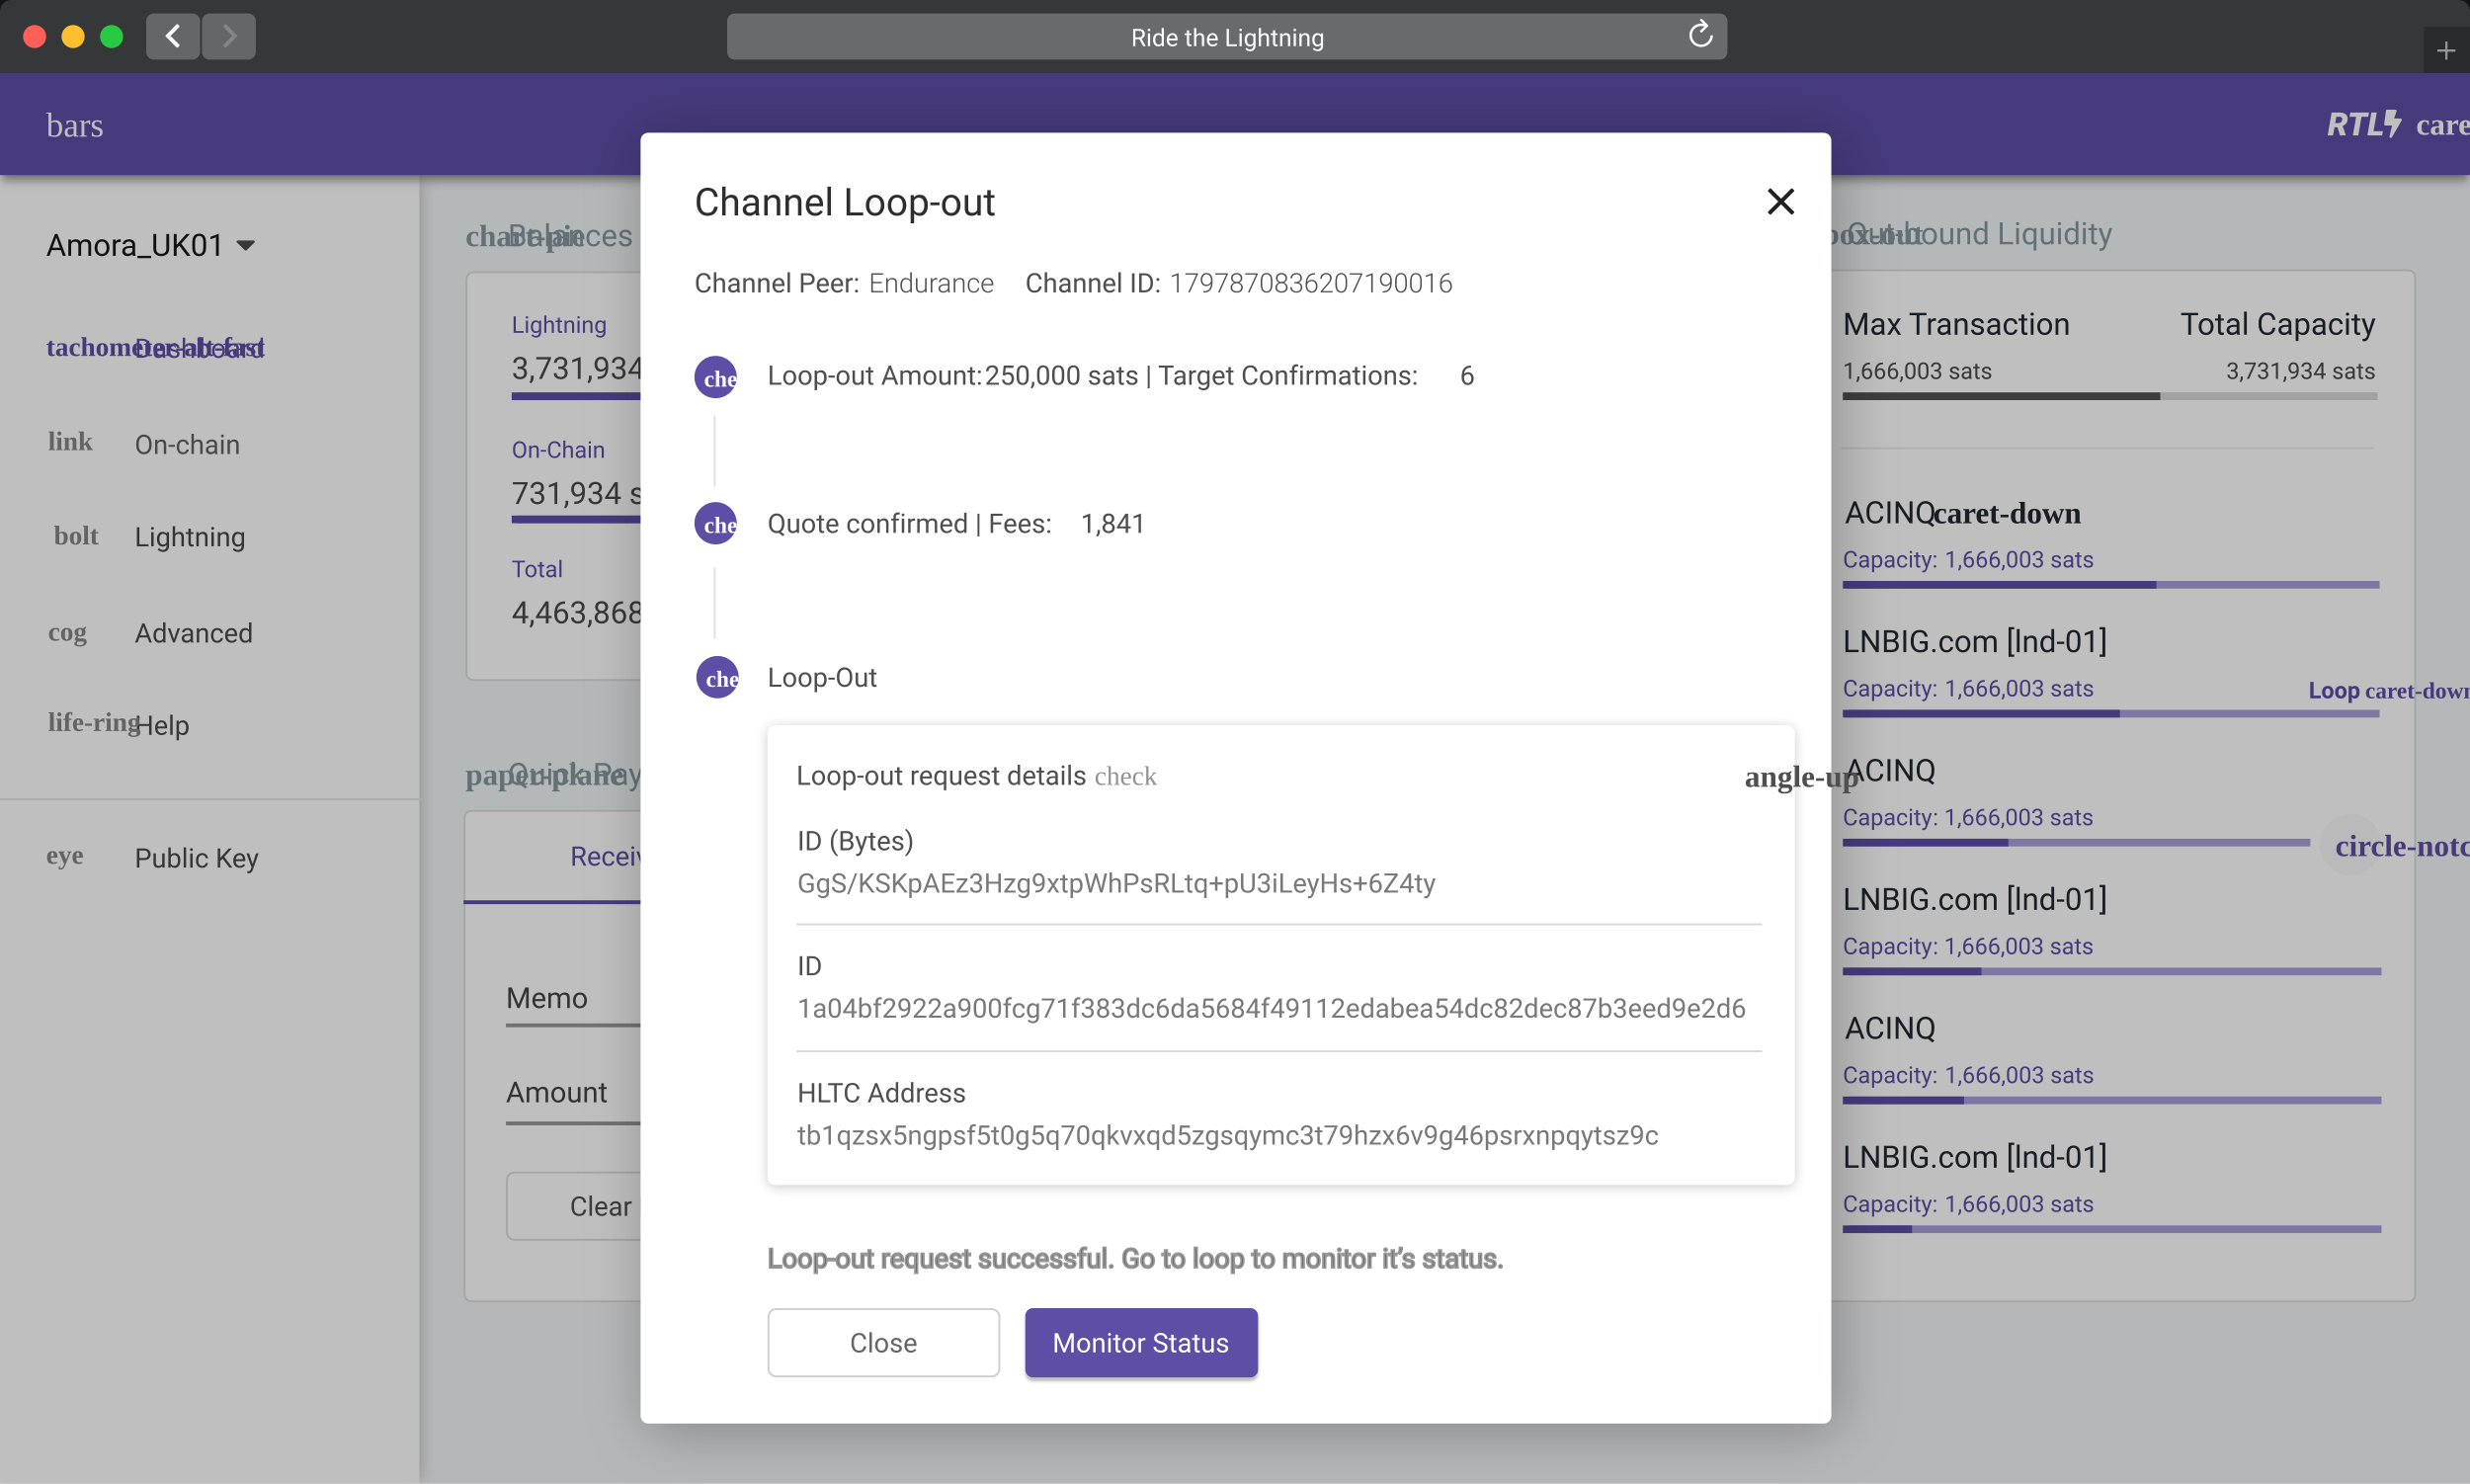
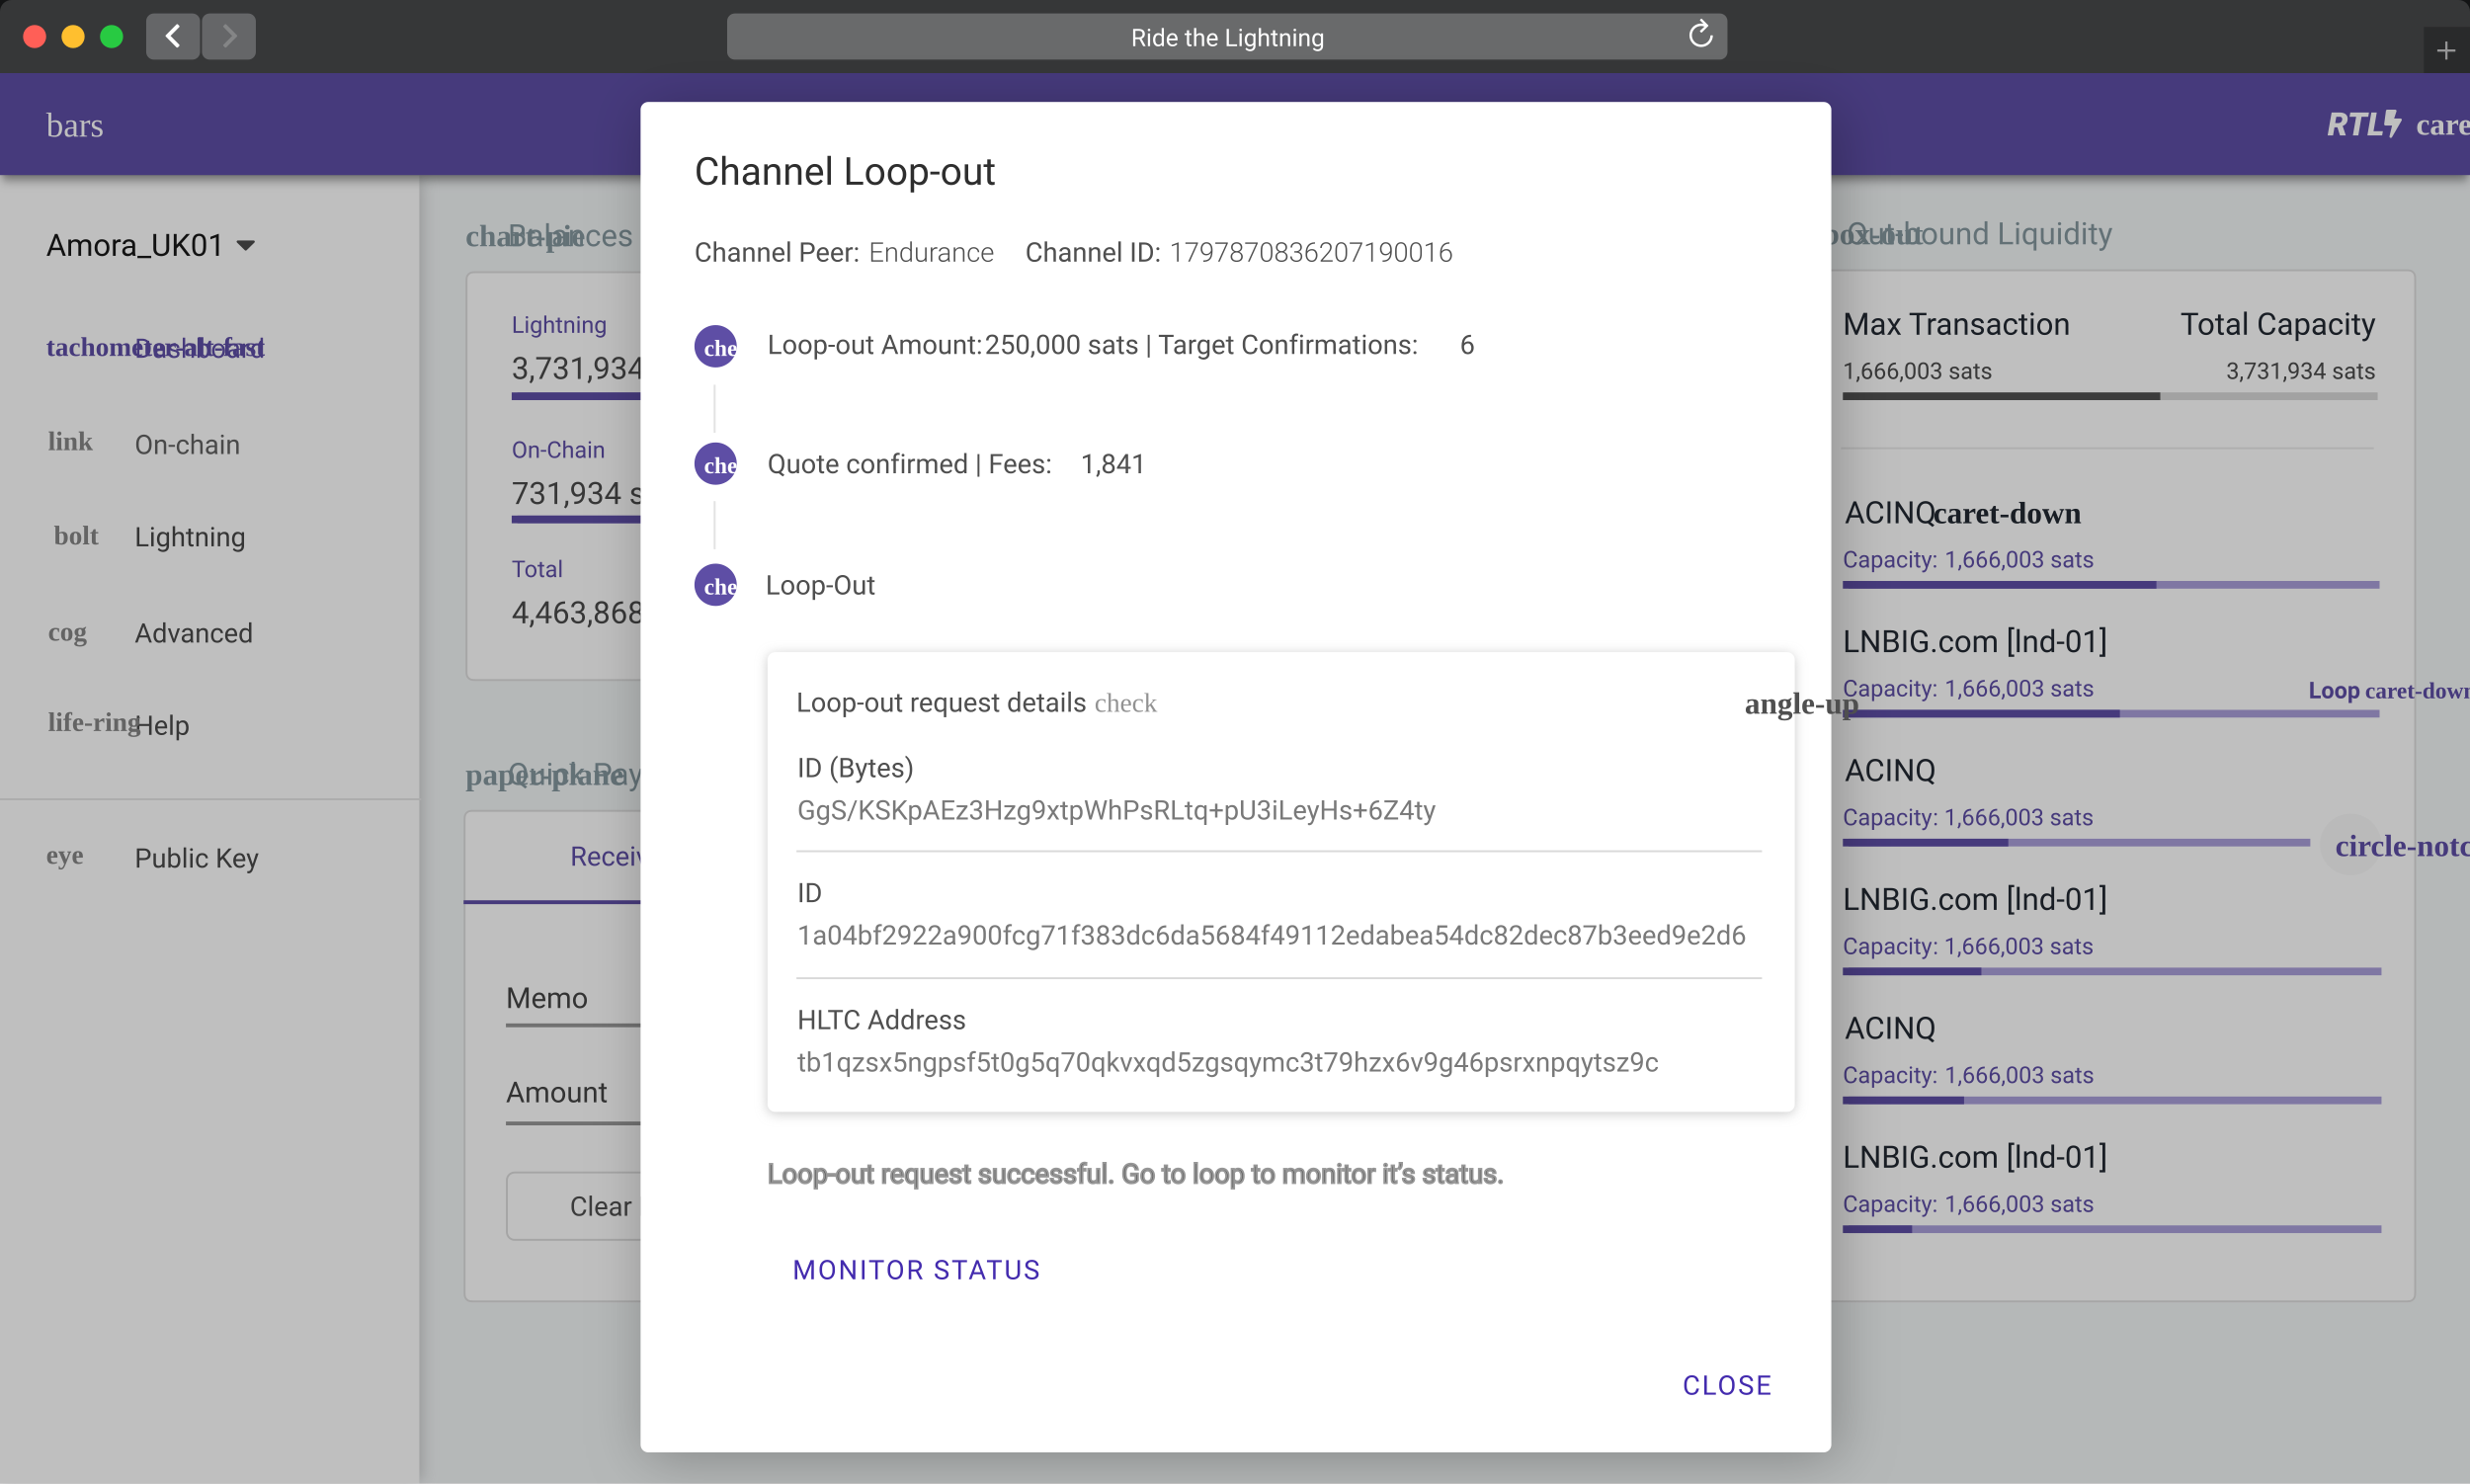
<svg xmlns="http://www.w3.org/2000/svg" xmlns:xlink="http://www.w3.org/1999/xlink" width="1284px" height="771px" viewBox="0 0 1284 771" version="1.1">
  <defs>
    <rect id="path-1" x="0" y="53" width="218" height="680" />
    <filter x="-6.7%" y="-1.8%" width="113.3%" height="104.3%" filterUnits="objectBoundingBox" id="filter-2">
      <feOffset dx="0" dy="2" in="SourceAlpha" result="shadowOffsetOuter1" />
      <feGaussianBlur stdDeviation="4.5" in="shadowOffsetOuter1" result="shadowBlurOuter1" />
      <feColorMatrix values="0 0 0 0 0.509   0 0 0 0 0.508   0 0 0 0 0.508  0 0 0 0.5 0" type="matrix" in="shadowBlurOuter1" />
    </filter>
    <rect id="path-3" x="0" y="0" width="1284" height="53" />
    <filter x="-0.8%" y="-15.1%" width="101.6%" height="137.7%" filterUnits="objectBoundingBox" id="filter-4">
      <feOffset dx="0" dy="2" in="SourceAlpha" result="shadowOffsetOuter1" />
      <feGaussianBlur stdDeviation="3" in="shadowOffsetOuter1" result="shadowBlurOuter1" />
      <feColorMatrix values="0 0 0 0 0   0 0 0 0 0   0 0 0 0 0  0 0 0 0.5 0" type="matrix" in="shadowBlurOuter1" />
    </filter>
    <rect id="path-5" x="167" y="188" width="132" height="36" rx="4" />
    <filter x="-3.0%" y="-5.6%" width="106.1%" height="122.2%" filterUnits="objectBoundingBox" id="filter-6">
      <feOffset dx="0" dy="2" in="SourceAlpha" result="shadowOffsetOuter1" />
      <feGaussianBlur stdDeviation="1" in="shadowOffsetOuter1" result="shadowBlurOuter1" />
      <feColorMatrix values="0 0 0 0 0   0 0 0 0 0   0 0 0 0 0  0 0 0 0.257 0" type="matrix" in="shadowBlurOuter1" />
    </filter>
-     <rect id="path-7" x="0" y="0" width="619" height="671" rx="4" />
-     <filter x="-7.1%" y="-6.4%" width="115.2%" height="114.0%" filterUnits="objectBoundingBox" id="filter-8">
+     <rect id="path-7" x="0" y="0" width="619" height="702" rx="4" />
+     <filter x="-7.1%" y="-6.1%" width="115.2%" height="113.4%" filterUnits="objectBoundingBox" id="filter-8">
      <feOffset dx="3" dy="4" in="SourceAlpha" result="shadowOffsetOuter1" />
      <feGaussianBlur stdDeviation="15" in="shadowOffsetOuter1" result="shadowBlurOuter1" />
      <feColorMatrix values="0 0 0 0 0   0 0 0 0 0   0 0 0 0 0  0 0 0 0.264 0" type="matrix" in="shadowBlurOuter1" />
    </filter>
-     <rect id="path-9" x="66" y="308" width="534" height="239" rx="4" />
+     <rect id="path-9" x="0" y="0" width="534" height="239" rx="4" />
    <filter x="-1.8%" y="-3.6%" width="103.6%" height="107.9%" filterUnits="objectBoundingBox" id="filter-10">
      <feOffset dx="0" dy="1" in="SourceAlpha" result="shadowOffsetOuter1" />
      <feGaussianBlur stdDeviation="3" in="shadowOffsetOuter1" result="shadowBlurOuter1" />
      <feColorMatrix values="0 0 0 0 0.591   0 0 0 0 0.591   0 0 0 0 0.591  0 0 0 0.5 0" type="matrix" in="shadowBlurOuter1" />
-     </filter>
-     <rect id="path-11" x="0" y="0" width="121" height="36" rx="4" />
-     <filter x="-3.3%" y="-5.6%" width="106.6%" height="122.2%" filterUnits="objectBoundingBox" id="filter-12">
-       <feOffset dx="0" dy="2" in="SourceAlpha" result="shadowOffsetOuter1" />
-       <feGaussianBlur stdDeviation="1" in="shadowOffsetOuter1" result="shadowBlurOuter1" />
-       <feColorMatrix values="0 0 0 0 0   0 0 0 0 0   0 0 0 0 0  0 0 0 0.257 0" type="matrix" in="shadowBlurOuter1" />
    </filter>
  </defs>
  <g id="0.4.1_LoopOutSuccess_Expanded" stroke="none" stroke-width="1" fill="none" fill-rule="evenodd">
    <rect fill="#131415" x="0" y="0" width="1284" height="771" />
    <rect id="Background" fill="#F2F5F6" x="0" y="38" width="1284" height="733" />
    <g id="Group-12" transform="translate(0, 38)">
      <g id="Rectangle">
        <use fill="black" fill-opacity="1" filter="url(#filter-2)" xlink:href="#path-1" />
        <use fill="#FFFFFF" fill-rule="evenodd" xlink:href="#path-1" />
      </g>
      <g id="Group-28">
        <g id="Rectangle-13">
          <use fill="black" fill-opacity="1" filter="url(#filter-4)" xlink:href="#path-3" />
          <use fill="#5E4EA5" fill-rule="evenodd" xlink:href="#path-3" />
        </g>
        <text id="Dashboard" font-family="FontAwesome5Pro-Regular, Font Awesome 5 Pro" font-size="18" font-weight="normal" fill="#FFFFFF">
          <tspan x="24" y="33">bars</tspan>
        </text>
        <g id="RTL-Logo" transform="translate(1210, 18)" fill="#FFFFFF">
          <path d="M5.102,10.196 L3.544,10.196 L2.805,14.412 L0,14.412 L2.067,2.469 L6.284,2.477 C7.634,2.477 8.675,2.793 9.405,3.424 C10.135,4.056 10.462,4.919 10.385,6.012 C10.325,6.877 10.076,7.592 9.639,8.158 C9.201,8.724 8.589,9.171 7.801,9.499 L9.409,14.273 L9.409,14.412 L6.415,14.412 L5.102,10.196 Z M3.921,7.973 L5.562,7.989 C6.01,7.989 6.4,7.88 6.731,7.661 C7.062,7.443 7.298,7.143 7.44,6.763 C7.582,6.383 7.623,6.015 7.563,5.66 C7.454,5.053 7.066,4.733 6.398,4.7 L4.495,4.692 L3.921,7.973 Z M21.098,4.692 L17.62,4.692 L15.939,14.412 L13.125,14.412 L14.815,4.692 L11.394,4.692 L11.788,2.469 L21.484,2.469 L21.098,4.692 Z M23.846,12.198 L28.711,12.198 L28.325,14.412 L20.655,14.412 L22.723,2.469 L25.536,2.469 L23.846,12.198 Z" id="RTL-Copy" fill-rule="nonzero" />
          <path d="M37.882,5.594 C38.413,5.594 38.743,6.171 38.476,6.627 L33.423,15.355 C33.297,15.574 33.067,15.7 32.826,15.7 C32.387,15.7 32.054,15.289 32.157,14.853 L33.481,9.269 L30.073,9.269 C29.656,9.269 29.335,8.901 29.389,8.488 L30.308,1.597 C30.354,1.256 30.647,1 30.991,1 L35.126,1 C35.577,1 35.907,1.431 35.792,1.867 L34.569,5.594 L37.882,5.594 Z" id="b-copy" fill-rule="nonzero" />
          <text id="caret-down-copy" font-family="FontAwesome5Pro-Solid, Font Awesome 5 Pro" font-size="16" font-weight="700">
            <tspan x="46" y="14">caret-down</tspan>
          </text>
        </g>
      </g>
      <rect id="Rectangle" fill="#D8D8D8" opacity="0" x="0" y="169" width="218" height="48" />
      <text id="On-chain" font-family="Roboto-Medium, Roboto" font-size="14" font-weight="400" fill="#626262">
        <tspan x="70" y="198">On-chain</tspan>
      </text>
      <rect id="Rectangle" fill="#D8D8D8" opacity="0" x="0" y="267" width="218" height="48" />
      <text id="On-chain" font-family="Roboto-Regular, Roboto" font-size="14" font-weight="normal" fill="#4A4A4A">
        <tspan x="70" y="296">Advanced</tspan>
      </text>
      <rect id="Rectangle" fill="#D8D8D8" opacity="0" x="0" y="315" width="218" height="48" />
      <text id="On-chain" font-family="Roboto-Regular, Roboto" font-size="14" font-weight="normal" fill="#4A4A4A">
        <tspan x="70" y="344">Help</tspan>
      </text>
      <g id="Group-30" transform="translate(0, 384)">
        <g id="Group-3">
          <rect id="Rectangle" fill="#D8D8D8" opacity="0" x="0" y="0" width="218" height="48" />
          <text id="On-chain" font-family="Roboto-Regular, Roboto" font-size="14" font-weight="normal" fill="#4A4A4A">
            <tspan x="70" y="29">Public Key</tspan>
          </text>
        </g>
        <text id="eye" font-family="FontAwesome5Pro-Solid, Font Awesome 5 Pro" font-size="14" font-weight="700" fill="#858585">
          <tspan x="24" y="27">eye</tspan>
        </text>
      </g>
      <text id="On-chain-Copy" font-family="Roboto-Regular, Roboto" font-size="14" font-weight="normal" fill="#474747">
        <tspan x="70" y="246">Lightning</tspan>
      </text>
      <text id="Dashboard" font-family="Roboto-Medium, Roboto" font-size="14" font-weight="400" fill="#5E4EA5">
        <tspan x="70" y="148">Dashboard</tspan>
      </text>
      <g id="Group-18" transform="translate(24, 80)">
        <text id="Dashboard" font-family="Roboto-Regular, Roboto" font-size="16" font-weight="normal" fill="#181818">
          <tspan x="0" y="15">Amora_UK01</tspan>
        </text>
        <path d="M99.637,7 L107.823,7 C108.39,7 108.673,7.672 108.272,8.066 L104.18,12.087 C103.932,12.331 103.528,12.331 103.28,12.087 L99.188,8.066 C98.787,7.672 99.07,7 99.637,7 Z" id="c" fill="#4B4B4B" fill-rule="nonzero" />
      </g>
      <line x1="0.5" y1="377.5" x2="218.5" y2="377.5" id="Line-3" stroke="#E6E6E6" stroke-linecap="square" />
      <text id="tachometer-alt-fast" font-family="FontAwesome5Pro-Solid, Font Awesome 5 Pro" font-size="14" font-weight="700" fill="#5E4EA5">
        <tspan x="24" y="147">tachometer-alt-fast</tspan>
      </text>
      <text id="link" font-family="FontAwesome5Pro-Solid, Font Awesome 5 Pro" font-size="14" font-weight="700" fill="#858585">
        <tspan x="25" y="196">link</tspan>
      </text>
      <text id="cog" font-family="FontAwesome5Pro-Solid, Font Awesome 5 Pro" font-size="14" font-weight="700" fill="#858585">
        <tspan x="25" y="295">cog</tspan>
      </text>
      <text id="life-ring" font-family="FontAwesome5Pro-Solid, Font Awesome 5 Pro" font-size="14" font-weight="700" fill="#858585">
        <tspan x="25" y="342">life-ring</tspan>
      </text>
      <text id="bolt" font-family="FontAwesome5Pro-Solid, Font Awesome 5 Pro" font-size="14" font-weight="700" fill="#858585">
        <tspan x="28" y="245">bolt</tspan>
      </text>
      <path d="M904.872,103.5 L593.128,103.5 C591.486,103.5 590.884,103.653 590.282,103.975 C589.719,104.276 589.276,104.719 588.975,105.282 C588.653,105.884 588.5,106.486 588.5,108.128 L588.5,634.872 C588.5,636.514 588.653,637.116 588.975,637.718 C589.276,638.281 589.719,638.724 590.282,639.025 C590.884,639.347 591.486,639.5 593.128,639.5 L904.872,639.5 C906.514,639.5 907.116,639.347 907.718,639.025 C908.281,638.724 908.724,638.281 909.025,637.718 C909.347,637.116 909.5,636.514 909.5,634.872 L909.5,108.128 C909.5,106.486 909.347,105.884 909.025,105.282 C908.724,104.719 908.281,104.276 907.718,103.975 C907.116,103.653 906.514,103.5 904.872,103.5 Z" id="Rectangle-Copy-5" stroke="#DEDEDE" fill="#FFFFFF" />
      <g id="Group-6" transform="translate(588, 76)" fill="#84979E" font-size="16">
        <text id="In-bound-Liquidity" font-family="Roboto-Regular, Roboto" font-weight="normal">
          <tspan x="26" y="15">In-bound Liquidity</tspan>
        </text>
        <text id="inbox-in" font-family="FontAwesome5Pro-Solid, Font Awesome 5 Pro" font-weight="700">
          <tspan x="0" y="14">inbox-in</tspan>
        </text>
      </g>
      <g id="Group-2" transform="translate(612, 221.5)">
        <rect id="Rectangle-Copy-6" fill="#AA9FDA" x="3" y="45" width="276" height="4" />
        <rect id="Rectangle-Copy-8" fill="#5E4EA5" x="0" y="45" width="181" height="4" />
        <text id="ACINQ" font-family="Roboto-Regular, Roboto" font-size="16" font-weight="normal" fill="#222831">
          <tspan x="1" y="15">ACINQ</tspan>
        </text>
        <text id="Capacity:-1,666,003" font-family="Roboto-Medium, Roboto" font-size="12" font-weight="400" fill="#5E4EA5">
          <tspan x="0" y="38">Capacity: </tspan>
          <tspan x="52.922" y="38" font-family="Roboto-Regular, Roboto" font-weight="normal">1,666,003 sats</tspan>
        </text>
        <rect id="Rectangle-Copy-6" fill="#AA9FDA" x="3" y="112" width="277" height="4" />
        <rect id="Rectangle-Copy-8" fill="#5E4EA5" x="0" y="112" width="144" height="4" />
        <text id="LNBIG.com-[lnd-01]" font-family="Roboto-Regular, Roboto" font-size="16" font-weight="normal" fill="#222831">
          <tspan x="0" y="82">LNBIG.com [lnd-01]</tspan>
        </text>
        <text id="Capacity:-1,666,003" font-family="Roboto-Medium, Roboto" font-size="12" font-weight="400" fill="#5E4EA5">
          <tspan x="0" y="105">Capacity: </tspan>
          <tspan x="52.922" y="105" font-family="Roboto-Regular, Roboto" font-weight="normal">1,666,003 sats</tspan>
        </text>
        <rect id="Rectangle-Copy-6" fill="#AA9FDA" x="3" y="179" width="277" height="4" />
        <rect id="Rectangle-Copy-8" fill="#5E4EA5" x="0" y="179" width="86" height="4" />
        <text id="ACINQ" font-family="Roboto-Regular, Roboto" font-size="16" font-weight="normal" fill="#222831">
          <tspan x="1" y="149">ACINQ</tspan>
        </text>
        <text id="Capacity:-1,666,003" font-family="Roboto-Medium, Roboto" font-size="12" font-weight="400" fill="#5E4EA5">
          <tspan x="0" y="172">Capacity: </tspan>
          <tspan x="52.922" y="172" font-family="Roboto-Regular, Roboto" font-weight="normal">1,666,003 sats</tspan>
        </text>
        <rect id="Rectangle-Copy-6" fill="#AA9FDA" x="3" y="246" width="277" height="4" />
        <rect id="Rectangle-Copy-8" fill="#5E4EA5" x="0" y="246" width="72" height="4" />
        <text id="LNBIG.com-[lnd-01]" font-family="Roboto-Regular, Roboto" font-size="16" font-weight="normal" fill="#222831">
          <tspan x="0" y="216">LNBIG.com [lnd-01]</tspan>
        </text>
        <text id="Capacity:-1,666,003" font-family="Roboto-Medium, Roboto" font-size="12" font-weight="400" fill="#5E4EA5">
          <tspan x="0" y="239">Capacity:</tspan>
          <tspan x="49.934" y="239" font-family="Roboto-Regular, Roboto" font-weight="normal"> 1,666,003 sats</tspan>
        </text>
        <rect id="Rectangle-Copy-6" fill="#AA9FDA" x="3" y="313" width="277" height="4" />
        <rect id="Rectangle-Copy-8" fill="#5E4EA5" x="0" y="313" width="63" height="4" />
        <text id="ACINQ" font-family="Roboto-Regular, Roboto" font-size="16" font-weight="normal" fill="#222831">
          <tspan x="1" y="283">ACINQ</tspan>
        </text>
        <text id="Capacity:-1,666,003" font-family="Roboto-Medium, Roboto" font-size="12" font-weight="400" fill="#5E4EA5">
          <tspan x="0" y="306">Capacity: </tspan>
          <tspan x="52.922" y="306" font-family="Roboto-Regular, Roboto" font-weight="normal">1,666,003 sats</tspan>
        </text>
        <rect id="Rectangle-Copy-6" fill="#AA9FDA" x="3" y="380" width="277" height="4" />
        <rect id="Rectangle-Copy-8" fill="#5E4EA5" x="0" y="380" width="36" height="4" />
        <text id="LNBIG.com-[lnd-01]" font-family="Roboto-Regular, Roboto" font-size="16" font-weight="normal" fill="#222831">
          <tspan x="0" y="350">LNBIG.com [lnd-01]</tspan>
        </text>
        <text id="Capacity:-1,666,003" font-family="Roboto-Medium, Roboto" font-size="12" font-weight="400" fill="#5E4EA5">
          <tspan x="0" y="373">Capacity:</tspan>
          <tspan x="49.934" y="373" font-family="Roboto-Regular, Roboto" font-weight="normal"> 1,666,003 sats</tspan>
        </text>
      </g>
      <path d="M1250.872,102.5 L939.128,102.5 C937.486,102.5 936.884,102.653 936.282,102.975 C935.719,103.276 935.276,103.719 934.975,104.282 C934.653,104.884 934.5,105.486 934.5,107.128 L934.5,633.872 C934.5,635.514 934.653,636.116 934.975,636.718 C935.276,637.281 935.719,637.724 936.282,638.025 C936.884,638.347 937.486,638.5 939.128,638.5 L1250.872,638.5 C1252.514,638.5 1253.116,638.347 1253.718,638.025 C1254.281,637.724 1254.724,637.281 1255.025,636.718 C1255.347,636.116 1255.5,635.514 1255.5,633.872 L1255.5,107.128 C1255.5,105.486 1255.347,104.884 1255.025,104.282 C1254.724,103.719 1254.281,103.276 1253.718,102.975 C1253.116,102.653 1252.514,102.5 1250.872,102.5 Z" id="Rectangle-Copy-5" stroke="#DEDEDE" fill="#FFFFFF" />
      <g id="Group-7" transform="translate(934, 74)" fill="#84979E" font-size="16">
        <text id="Out-bound-Liquidity" font-family="Roboto-Regular, Roboto" font-weight="normal">
          <tspan x="26" y="15">Out-bound Liquidity</tspan>
        </text>
        <text id="inbox-out" font-family="FontAwesome5Pro-Solid, Font Awesome 5 Pro" font-weight="700">
          <tspan x="0" y="15">inbox-out</tspan>
        </text>
      </g>
      <g id="Group-5" transform="translate(958, 121)">
        <rect id="Rectangle-Copy-6" fill="#D8D8D8" x="1" y="45" width="277" height="4" />
        <text id="Total-Capacity" font-family="Roboto-Regular, Roboto" font-size="16" font-weight="normal" fill="#222831">
          <tspan x="175.477" y="15">Total Capacity</tspan>
        </text>
        <rect id="Rectangle-Copy-8" fill="#525252" x="0" y="45" width="165" height="4" />
        <text id="3,731,934-sats" font-family="Roboto-Regular, Roboto" font-size="12" font-weight="normal" fill="#4B4B4B">
          <tspan x="199.328" y="38">3,731,934 sats</tspan>
        </text>
        <text id="Max-Transaction" font-family="Roboto-Regular, Roboto" font-size="16" font-weight="normal" fill="#222831">
          <tspan x="0" y="15">Max Transaction</tspan>
        </text>
        <text id="1,666,003-sats" font-family="Roboto-Regular, Roboto" font-size="12" font-weight="normal" fill="#4B4B4B">
          <tspan x="0" y="38">1,666,003 sats</tspan>
        </text>
      </g>
      <rect id="Rectangle-Copy-6" fill="#D8D8D8" x="615" y="168" width="277" height="4" />
      <text id="Total-Capacity" font-family="Roboto-Regular, Roboto" font-size="16" font-weight="normal" fill="#222831">
        <tspan x="789.477" y="138">Total Capacity</tspan>
      </text>
      <rect id="Rectangle-Copy-8" fill="#525252" x="614" y="168" width="165" height="4" />
      <text id="3,731,934-sats" font-family="Roboto-Regular, Roboto" font-size="12" font-weight="normal" fill="#4B4B4B">
        <tspan x="813.328" y="161">3,731,934 sats</tspan>
      </text>
      <text id="Max-Transaction" font-family="Roboto-Regular, Roboto" font-size="16" font-weight="normal" fill="#222831">
        <tspan x="614" y="138">Max Transaction</tspan>
      </text>
      <text id="1,666,003-sats" font-family="Roboto-Regular, Roboto" font-size="12" font-weight="normal" fill="#4B4B4B">
        <tspan x="614" y="161">1,666,003 sats</tspan>
      </text>
      <rect id="Rectangle-Copy-6" fill="#AA9FDA" x="961" y="264" width="276" height="4" />
      <rect id="Rectangle-Copy-8" fill="#5E4EA5" x="958" y="264" width="163" height="4" />
      <text id="ACINQ" font-family="Roboto-Regular, Roboto" font-size="16" font-weight="normal" fill="#222831">
        <tspan x="959" y="234">ACINQ</tspan>
      </text>
      <text id="caret-down" font-family="FontAwesome5Pro-Solid, Font Awesome 5 Pro" font-size="16" font-weight="700" fill="#222831">
        <tspan x="1005" y="234"> caret-down</tspan>
      </text>
      <text id="Capacity:-1,666,003" font-family="Roboto-Medium, Roboto" font-size="12" font-weight="400" fill="#5E4EA5">
        <tspan x="958" y="257">Capacity: </tspan>
        <tspan x="1010.922" y="257" font-family="Roboto-Regular, Roboto" font-weight="normal">1,666,003 sats</tspan>
      </text>
      <rect id="Rectangle-Copy-6" fill="#AA9FDA" x="961" y="331" width="276" height="4" />
      <rect id="Rectangle-Copy-8" fill="#5E4EA5" x="958" y="331" width="144" height="4" />
      <text id="LNBIG.com-[lnd-01]" font-family="Roboto-Regular, Roboto" font-size="16" font-weight="normal" fill="#222831">
        <tspan x="958" y="301">LNBIG.com [lnd-01]</tspan>
      </text>
      <text id="Capacity:-1,666,003" font-family="Roboto-Medium, Roboto" font-size="12" font-weight="400" fill="#5E4EA5">
        <tspan x="958" y="324">Capacity: </tspan>
        <tspan x="1010.922" y="324" font-family="Roboto-Regular, Roboto" font-weight="normal">1,666,003 sats</tspan>
      </text>
      <g id="Group-10" transform="translate(1200, 314)" fill="#5E4EA5" font-size="12">
        <text id="Loop" font-family="Roboto-Bold, Roboto" font-weight="bold">
          <tspan x="0.176" y="11">Loop</tspan>
        </text>
        <text id="caret-down" font-family="FontAwesome5Pro-Solid, Font Awesome 5 Pro" font-weight="700">
          <tspan x="29.5" y="11">caret-down</tspan>
        </text>
      </g>
      <rect id="Rectangle-Copy-6" fill="#AA9FDA" x="961" y="398" width="240" height="4" />
      <rect id="Rectangle-Copy-8" fill="#5E4EA5" x="958" y="398" width="86" height="4" />
      <text id="ACINQ" font-family="Roboto-Regular, Roboto" font-size="16" font-weight="normal" fill="#222831">
        <tspan x="959" y="368">ACINQ</tspan>
      </text>
      <text id="Capacity:-1,666,003" font-family="Roboto-Medium, Roboto" font-size="12" font-weight="400" fill="#5E4EA5">
        <tspan x="958" y="391">Capacity</tspan>
        <tspan x="1004.752" y="391" font-family="Roboto-Regular, Roboto" font-weight="normal">: 1,666,003 sats</tspan>
      </text>
      <rect id="Rectangle-Copy-6" fill="#AA9FDA" x="961" y="465" width="277" height="4" />
      <rect id="Rectangle-Copy-8" fill="#5E4EA5" x="958" y="465" width="72" height="4" />
      <text id="LNBIG.com-[lnd-01]" font-family="Roboto-Regular, Roboto" font-size="16" font-weight="normal" fill="#222831">
        <tspan x="958" y="435">LNBIG.com [lnd-01]</tspan>
      </text>
      <text id="Capacity:-1,666,003" font-family="Roboto-Medium, Roboto" font-size="12" font-weight="400" fill="#5E4EA5">
        <tspan x="958" y="458">Capacity</tspan>
        <tspan x="1004.752" y="458" font-family="Roboto-Regular, Roboto" font-weight="normal">: 1,666,003 sats</tspan>
      </text>
      <rect id="Rectangle-Copy-6" fill="#AA9FDA" x="961" y="532" width="277" height="4" />
      <rect id="Rectangle-Copy-8" fill="#5E4EA5" x="958" y="532" width="63" height="4" />
      <text id="ACINQ" font-family="Roboto-Regular, Roboto" font-size="16" font-weight="normal" fill="#222831">
        <tspan x="959" y="502">ACINQ</tspan>
      </text>
      <text id="Capacity:-1,666,003" font-family="Roboto-Medium, Roboto" font-size="12" font-weight="400" fill="#5E4EA5">
        <tspan x="958" y="525">Capacity: </tspan>
        <tspan x="1010.922" y="525" font-family="Roboto-Regular, Roboto" font-weight="normal">1,666,003 sats</tspan>
      </text>
      <rect id="Rectangle-Copy-6" fill="#AA9FDA" x="961" y="599" width="277" height="4" />
      <rect id="Rectangle-Copy-8" fill="#5E4EA5" x="958" y="599" width="36" height="4" />
      <text id="LNBIG.com-[lnd-01]" font-family="Roboto-Regular, Roboto" font-size="16" font-weight="normal" fill="#222831">
        <tspan x="958" y="569">LNBIG.com [lnd-01]</tspan>
      </text>
      <text id="Capacity:-1,666,003" font-family="Roboto-Medium, Roboto" font-size="12" font-weight="400" fill="#5E4EA5">
        <tspan x="958" y="592">Capacity: </tspan>
        <tspan x="1010.922" y="592" font-family="Roboto-Regular, Roboto" font-weight="normal">1,666,003 sats</tspan>
      </text>
      <g id="Group-4-Copy" transform="translate(241, 383)">
        <path d="M316.872,0.5 L5.128,0.5 C3.486,0.5 2.884,0.653 2.282,0.975 C1.719,1.276 1.276,1.719 0.975,2.282 C0.653,2.884 0.5,3.486 0.5,5.128 L0.5,250.872 C0.5,252.514 0.653,253.116 0.975,253.718 C1.276,254.281 1.719,254.724 2.282,255.025 C2.884,255.347 3.486,255.5 5.128,255.5 L316.872,255.5 C318.514,255.5 319.116,255.347 319.718,255.025 C320.281,254.724 320.724,254.281 321.025,253.718 C321.347,253.116 321.5,252.514 321.5,250.872 L321.5,5.128 C321.5,3.486 321.347,2.884 321.025,2.282 C320.724,1.719 320.281,1.276 319.718,0.975 C319.116,0.653 318.514,0.5 316.872,0.5 Z" id="Rectangle-Copy-5" stroke="#DEDEDE" fill="#FFFFFF" />
        <text id="Pay" font-family="Roboto-Regular, Roboto" font-size="14" font-weight="normal" fill="#979797">
          <tspan x="228.464" y="29">Pay</tspan>
        </text>
        <text id="Receive" font-family="Roboto-Medium, Roboto" font-size="14" font-weight="400" fill="#5E4EA5">
          <tspan x="55.449" y="29">Receive</tspan>
        </text>
        <line x1="0.674" y1="48.5" x2="322.674" y2="48.5" id="Line" stroke="#D7D7D7" stroke-linecap="square" />
        <rect id="Rectangle" fill="#5E4EA5" x="0" y="47" width="160" height="2" />
        <text id="Memo" font-family="Roboto-Regular, Roboto" font-size="15" font-weight="normal" fill="#444444">
          <tspan x="22" y="103">Memo</tspan>
        </text>
        <rect id="Rectangle" stroke="#979797" fill="#D8D8D8" transform="translate(160.5, 112.5) scale(1, -1) translate(-160.5, -112.5) " x="22.5" y="112.5" width="276" height="1" />
        <text id="Amount" opacity="0" font-family="Roboto-Regular, Roboto" font-size="12" font-weight="normal" fill="#5E4EA5">
          <tspan x="22" y="78">Amount</tspan>
        </text>
        <text id="Amount" font-family="Roboto-Regular, Roboto" font-size="15" font-weight="normal" fill="#444444">
          <tspan x="22" y="152">Amount</tspan>
        </text>
        <rect id="Rectangle" stroke="#979797" fill="#D8D8D8" x="22.5" y="162.5" width="276" height="1" />
        <text id="sats" font-family="Roboto-Regular, Roboto" font-size="15" font-weight="normal" fill="#999999">
          <tspan x="269.472" y="152">sats</tspan>
        </text>
        <g id="Rectangle-Copy-7">
          <use fill="black" fill-opacity="1" filter="url(#filter-6)" xlink:href="#path-5" />
          <use fill="#5E4EA5" fill-rule="evenodd" xlink:href="#path-5" />
        </g>
        <text id="Create-Invoice" font-family="Roboto-Medium, Roboto" font-size="14" font-weight="400" fill="#FFFFFF">
          <tspan x="188.69" y="211">Create Invoice</tspan>
        </text>
        <rect id="Rectangle-Copy-7" stroke="#DCDCDC" fill="#FFFFFF" x="22.5" y="188.5" width="131" height="35" rx="4" />
        <text id="Clear-Field" font-family="Roboto-Medium, Roboto" font-size="14" font-weight="400" fill="#4F4F4F">
          <tspan x="55.267" y="211">Clear Field</tspan>
        </text>
      </g>
      <path d="M558.872,103.5 L247.128,103.5 C245.486,103.5 244.884,103.653 244.282,103.975 C243.719,104.276 243.276,104.719 242.975,105.282 C242.653,105.884 242.5,106.486 242.5,108.128 L242.5,310.872 C242.5,312.514 242.653,313.116 242.975,313.718 C243.276,314.281 243.719,314.724 244.282,315.025 C244.884,315.347 245.486,315.5 247.128,315.5 L558.872,315.5 C560.514,315.5 561.116,315.347 561.718,315.025 C562.281,314.724 562.724,314.281 563.025,313.718 C563.347,313.116 563.5,312.514 563.5,310.872 L563.5,108.128 C563.5,106.486 563.347,105.884 563.025,105.282 C562.724,104.719 562.281,104.276 561.718,103.975 C561.116,103.653 560.514,103.5 558.872,103.5 Z" id="Rectangle-Copy-5" stroke="#DEDEDE" fill="#FFFFFF" />
      <g id="Group-8" transform="translate(242, 75)" fill="#84979E" font-size="16">
        <text id="Balances" font-family="Roboto-Regular, Roboto" font-weight="normal">
          <tspan x="22" y="15">Balances</tspan>
        </text>
        <text id="chart-pie" font-family="FontAwesome5Pro-Solid, Font Awesome 5 Pro" font-weight="700">
          <tspan x="0" y="15">chart-pie</tspan>
        </text>
      </g>
      <g id="Group-8" transform="translate(242, 355)" fill="#84979E" font-size="16">
        <text id="Quick-Payments" font-family="Roboto-Regular, Roboto" font-weight="normal">
          <tspan x="22" y="15">Quick Payments</tspan>
        </text>
        <text id="paper-plane" font-family="FontAwesome5Pro-Solid, Font Awesome 5 Pro" font-weight="700">
          <tspan x="0" y="15">paper-plane</tspan>
        </text>
      </g>
      <g id="Group-9" transform="translate(266, 124)">
        <g id="Group-18" transform="translate(0, 65)">
          <text id="On-chain" font-family="Roboto-Medium, Roboto" font-size="12" font-weight="400" fill="#5E4EA5">
            <tspan x="0" y="11">On-Chain</tspan>
          </text>
          <text id="On-chain" font-family="Roboto-Regular, Roboto" font-size="16" font-weight="normal" fill="#4A4A4A">
            <tspan x="0" y="35">731,934 sats</tspan>
          </text>
        </g>
        <g id="Group-19">
          <text id="On-chain" font-family="Roboto-Medium, Roboto" font-size="12" font-weight="400" fill="#5E4EA5">
            <tspan x="0" y="11">Lightning</tspan>
          </text>
          <text id="On-chain" font-family="Roboto-Regular, Roboto" font-size="16" font-weight="normal" fill="#4A4A4A">
            <tspan x="0" y="35">3,731,934 sats</tspan>
          </text>
        </g>
        <g id="Group-19" transform="translate(0, 127)">
          <text id="On-chain" font-family="Roboto-Medium, Roboto" font-size="12" font-weight="400" fill="#5E4EA5">
            <tspan x="0" y="11">Total</tspan>
          </text>
          <text id="On-chain" font-family="Roboto-Regular, Roboto" font-size="16" font-weight="normal" fill="#4A4A4A">
            <tspan x="0" y="35">4,463,868 sats</tspan>
          </text>
        </g>
        <rect id="Rectangle-Copy-7" fill="#AA9FDA" x="3" y="42" width="277" height="4" />
        <rect id="Rectangle-Copy-9" fill="#5E4EA5" x="0" y="42" width="225" height="4" />
        <rect id="Rectangle-Copy-7" fill="#AA9FDA" x="3" y="106" width="277" height="4" />
        <rect id="Rectangle-Copy-9" fill="#5E4EA5" x="0" y="106" width="71" height="4" />
      </g>
      <line x1="957.5" y1="195" x2="1233.5" y2="195" id="Line" stroke="#EAEAEA" stroke-linecap="square" />
      <line x1="611.5" y1="197.5" x2="887.5" y2="197.5" id="Line" stroke="#EAEAEA" stroke-linecap="square" />
      <g id="Group-11" transform="translate(1206, 385)">
        <rect id="Rectangle" fill="#F8F8F8" x="0" y="0" width="32" height="32" rx="16" />
        <text id="circle-notch" font-family="FontAwesome5Pro-Solid, Font Awesome 5 Pro" font-size="16" font-weight="700" fill="#5E4EA5">
          <tspan x="8" y="22">circle-notch</tspan>
        </text>
      </g>
    </g>
    <g id="Browser">
      <path d="M0,6 C0,2.686 2.679,0 5.992,0 L1278.008,0 C1281.317,0 1284,2.687 1284,6 L1284,38 L0,38 L0,6 Z" id="Tab-BG---Right" fill="#363738" />
      <circle id="Dot---Red" fill="#FF5F57" cx="18" cy="19" r="6" />
      <circle id="Dot---Orange" fill="#FFBF2F" cx="38" cy="19" r="6" />
      <circle id="Dot---Green" fill="#28CA42" cx="58" cy="19" r="6" />
      <g id="Back" transform="translate(76, 7)">
        <rect id="Rectangle" fill="#656668" x="0" y="0" width="28" height="24" rx="4" />
        <path d="M10.161,11.325 L15.78,5.659 C15.96,5.479 16.251,5.479 16.431,5.659 L17.189,6.417 C17.369,6.597 17.369,6.888 17.189,7.068 L12.653,11.65 L17.189,16.232 C17.369,16.412 17.369,16.703 17.189,16.883 L16.431,17.641 C16.251,17.821 15.96,17.821 15.78,17.641 L10.161,11.975 C9.981,11.795 9.981,11.505 10.161,11.325 Z" id="a" fill="#FFFFFF" fill-rule="nonzero" />
      </g>
      <g id="Forward" transform="translate(105, 7)">
        <rect id="Rectangle" fill="#656668" x="0" y="0" width="28" height="24" rx="4" />
        <path d="M18.189,11.975 L12.57,17.641 C12.39,17.821 12.099,17.821 11.919,17.641 L11.161,16.883 C10.981,16.703 10.981,16.412 11.161,16.232 L15.697,11.65 L11.161,7.068 C10.981,6.888 10.981,6.597 11.161,6.417 L11.919,5.659 C12.099,5.479 12.39,5.479 12.57,5.659 L18.189,11.325 C18.369,11.505 18.369,11.795 18.189,11.975 Z" id="a" fill="#FFFFFF" fill-rule="nonzero" opacity="0.2" />
      </g>
      <g id="New-Tab" transform="translate(1260, 14)">
        <rect id="Rectangle" fill="#292A2B" x="0" y="0" width="24" height="24" />
        <path d="M16.253,11.684 C16.362,11.684 16.45,11.772 16.45,11.881 L16.45,12.669 C16.45,12.778 16.362,12.866 16.253,12.866 L12.316,12.866 L12.316,16.803 C12.316,16.912 12.228,17 12.119,17 L11.331,17 C11.222,17 11.134,16.912 11.134,16.803 L11.134,12.866 L7.197,12.866 C7.088,12.866 7,12.778 7,12.669 L7,11.881 C7,11.772 7.088,11.684 7.197,11.684 L11.134,11.684 L11.134,7.747 C11.134,7.638 11.222,7.55 11.331,7.55 L12.119,7.55 C12.228,7.55 12.316,7.638 12.316,7.747 L12.316,11.684 L16.253,11.684 Z" id="p" fill="#FFFFFF" fill-rule="nonzero" opacity="0.498" />
      </g>
      <g id="URL" transform="translate(378, 7)">
        <path d="M0,3.99 C0,1.786 1.781,5.31029755e-14 3.998,5.28693238e-14 L516.002,-1.1012102e-15 C518.21,-1.33393271e-15 520,1.784 520,3.99 L520,20.01 C520,22.214 518.219,24 516.002,24 L3.998,24 C1.79,24 0,22.216 0,20.01 L0,3.99 Z" id="URL-Bar" fill="#696A6B" />
        <path d="M512.305,5.172 C512.468,5.172 512.6,5.304 512.6,5.467 L512.6,10.192 C512.6,10.355 512.468,10.488 512.305,10.488 L507.58,10.488 C507.417,10.488 507.284,10.355 507.284,10.192 L507.284,9.51 C507.284,9.344 507.421,9.211 507.587,9.215 L510.697,9.289 C509.941,7.615 508.258,6.452 506.3,6.452 C503.634,6.452 501.477,8.609 501.477,11.275 C501.477,13.941 503.634,16.098 506.3,16.098 C507.533,16.098 508.657,15.637 509.51,14.877 C509.626,14.773 509.805,14.78 509.916,14.891 L510.401,15.376 C510.521,15.496 510.515,15.692 510.39,15.805 C509.307,16.783 507.873,17.378 506.3,17.378 C502.933,17.378 500.202,14.651 500.197,11.285 C500.192,7.928 502.924,5.182 506.28,5.172 C508.411,5.165 510.289,6.251 511.385,7.9 L511.327,5.474 C511.324,5.308 511.457,5.172 511.623,5.172 L512.305,5.172 Z" id="r" fill="#FFFFFF" fill-rule="nonzero" transform="translate(506.3984, 11.27499) rotate(-45) translate(-506.3984, -11.27499) " />
        <text id="Ride-the-Lightning" font-family="Roboto-Regular, Roboto" font-size="12.6" font-weight="normal" fill="#FFFFFF">
          <tspan x="210" y="17">Ride the Lightning</tspan>
        </text>
      </g>
    </g>
    <rect id="Rectangle" fill-opacity="0.25" fill="#000000" x="0" y="38" width="1284" height="733" />
-     <g id="Group-23" transform="translate(333, 69)">
+     <g id="Group-25" transform="translate(333, 53)">
      <g id="Rectangle-Copy-2">
        <use fill="black" fill-opacity="1" filter="url(#filter-8)" xlink:href="#path-7" />
        <use fill="#FFFFFF" fill-rule="evenodd" xlink:href="#path-7" />
      </g>
      <circle id="Oval" fill="#5E4EA5" cx="39" cy="127" r="11" />
      <text id="check" font-family="FontAwesome5Pro-Solid, Font Awesome 5 Pro" font-size="12" font-weight="700" fill="#FFFFFF">
        <tspan x="33" y="132">check</tspan>
      </text>
-       <g id="Group-13" transform="translate(29, 272)">
+       <g id="Group-13" transform="translate(28, 240)">
        <circle id="Oval" fill="#5E4EA5" cx="11" cy="11" r="11" />
        <text id="check" font-family="FontAwesome5Pro-Solid, Font Awesome 5 Pro" font-size="12" font-weight="700" fill="#FFFFFF">
          <tspan x="5" y="16">check</tspan>
        </text>
        <text id="Loop-Out" font-family="Roboto-Medium, Roboto" font-size="14" font-weight="400" fill="#4F4F4F">
          <tspan x="37" y="16">Loop-Out</tspan>
        </text>
      </g>
-       <g id="Group-14" transform="translate(28, 192)">
-         <circle id="Oval" fill="#5E4EA5" cx="11" cy="11" r="11" />
-         <text id="check" font-family="FontAwesome5Pro-Solid, Font Awesome 5 Pro" font-size="12" font-weight="700" fill="#FFFFFF">
-           <tspan x="5" y="16">check</tspan>
-         </text>
-       </g>
-       <text id="Quote-confirmed-|-Fe" font-family="Roboto-Medium, Roboto" font-size="14" font-weight="400" fill="#4F4F4F">
-         <tspan x="66" y="208">Quote confirmed  |   Fees: </tspan>
-         <tspan x="228.764" y="208" font-family="Roboto-Regular, Roboto" font-weight="normal">1,841</tspan>
-       </text>
-       <line x1="38.5" y1="226.5" x2="38.5" y2="262.5" id="Line-4" stroke="#E2E2E2" stroke-linecap="square" />
-       <line x1="38.5" y1="147.5" x2="38.5" y2="183.5" id="Line-4" stroke="#E2E2E2" stroke-linecap="square" />
+       <g id="Group-23" transform="translate(28, 177)">
+         <g id="Group-14">
+           <circle id="Oval" fill="#5E4EA5" cx="11" cy="11" r="11" />
+           <text id="check" font-family="FontAwesome5Pro-Solid, Font Awesome 5 Pro" font-size="12" font-weight="700" fill="#FFFFFF">
+             <tspan x="5" y="16">check</tspan>
+           </text>
+         </g>
+         <text id="Quote-confirmed-|-Fe" font-family="Roboto-Medium, Roboto" font-size="14" font-weight="400" fill="#4F4F4F">
+           <tspan x="38" y="16">Quote confirmed  |   Fees: </tspan>
+           <tspan x="200.764" y="16" font-family="Roboto-Regular, Roboto" font-weight="normal">1,841</tspan>
+         </text>
+       </g>
+       <line x1="38.5" y1="147.5" x2="38.5" y2="171.5" id="Line-4" stroke="#E2E2E2" stroke-linecap="square" />
      <text id="Loop-out-Amount:-250" font-family="Roboto-Medium, Roboto" font-size="14" font-weight="400" fill="#4F4F4F">
        <tspan x="66" y="131">Loop-out Amount:</tspan>
        <tspan x="178.957" y="131" font-family="Roboto-Regular, Roboto" font-weight="normal"> 250,000 sats</tspan>
        <tspan x="262.431" y="131">   |    Target Confirmations:</tspan>
        <tspan x="425.892" y="131" font-family="Roboto-Regular, Roboto" font-weight="normal"> 6</tspan>
      </text>
      <text id="Channel-Peer:-Endura" font-family="Roboto-Medium, Roboto" font-size="14" font-weight="400" fill="#4F4F4F">
        <tspan x="28" y="83">Channel Peer:</tspan>
        <tspan x="115.151" y="83" font-family="Roboto-Bold, Roboto" font-weight="bold"> </tspan>
        <tspan x="118.638" y="83" font-family="Roboto-Light, Roboto" font-weight="300">Endurance</tspan>
      </text>
      <text id="Channel-ID:-17978708" font-family="Roboto-Medium, Roboto" font-size="14" font-weight="400" fill="#4F4F4F">
        <tspan x="200" y="83">Channel ID:</tspan>
        <tspan x="271.442" y="83" font-family="Roboto-Bold, Roboto" font-weight="bold"> </tspan>
        <tspan x="274.929" y="83" font-family="Roboto-Light, Roboto" font-weight="300">1797870836207190016</tspan>
      </text>
-       <path d="M594.333,35.75 L599.649,41.066 C599.783,41.2 599.783,41.418 599.649,41.552 L598.677,42.524 C598.543,42.658 598.325,42.658 598.191,42.524 L592.875,37.208 L587.559,42.524 C587.425,42.658 587.207,42.658 587.073,42.524 L586.101,41.552 C585.966,41.418 585.966,41.2 586.101,41.066 L591.417,35.75 L586.101,30.434 C585.966,30.3 585.966,30.082 586.101,29.948 L587.073,28.976 C587.207,28.842 587.425,28.842 587.559,28.976 L592.875,34.292 L598.191,28.976 C598.325,28.842 598.543,28.842 598.677,28.976 L599.649,29.948 C599.783,30.082 599.783,30.3 599.649,30.434 L594.333,35.75 Z" id="t" fill="#202020" fill-rule="nonzero" />
      <text id="Channel-Loop-out" font-family="Roboto-Medium, Roboto" font-size="20" font-weight="400" fill="#2E2E2E">
        <tspan x="28" y="43">Channel Loop-out</tspan>
      </text>
-       <g id="Rectangle">
-         <use fill="black" fill-opacity="1" filter="url(#filter-10)" xlink:href="#path-9" />
-         <use fill="#FFFFFF" fill-rule="evenodd" xlink:href="#path-9" />
-       </g>
-       <text id="angle-up" font-family="FontAwesome5Pro-Solid, Font Awesome 5 Pro" font-size="16" font-weight="700" fill="#4F4F4F">
-         <tspan x="574" y="340">angle-up</tspan>
-       </text>
-       <text id="Loop-out-request-det" font-family="Roboto-Regular, Roboto" font-size="14" font-weight="normal" fill="#4F4F4F">
-         <tspan x="81" y="339">Loop-out request details</tspan>
-       </text>
-       <g id="Group-17" transform="translate(66, 577)">
-         <g id="Group-16" transform="translate(134, 34)">
-           <g id="Rectangle-Copy-7">
-             <use fill="black" fill-opacity="1" filter="url(#filter-12)" xlink:href="#path-11" />
-             <use fill="#5E4EA5" fill-rule="evenodd" xlink:href="#path-11" />
-           </g>
-           <text id="Monitor-Status" font-family="Roboto-Medium, Roboto" font-size="14" font-weight="400" fill="#FFFFFF">
-             <tspan x="14.122" y="23">Monitor Status</tspan>
-           </text>
-         </g>
-         <g id="Group-15" transform="translate(0, 34)">
-           <rect id="Rectangle-Copy-7" stroke="#CFCFCF" fill="#FFFFFF" x="0.5" y="0.5" width="120" height="35" rx="4" />
-           <text id="Close" font-family="Roboto-Medium, Roboto" font-size="14" font-weight="400" fill="#656565">
-             <tspan x="42.788" y="23">Close</tspan>
-           </text>
-         </g>
-         <text id="Loop-out-request-suc" stroke="#979797" font-family="Roboto-Medium, Roboto" font-size="14" font-weight="400" fill="#4F4F4F">
+       <g id="Group-24" transform="translate(66, 286)">
+         <g id="Rectangle">
+           <use fill="black" fill-opacity="1" filter="url(#filter-10)" xlink:href="#path-9" />
+           <use fill="#FFFFFF" fill-rule="evenodd" xlink:href="#path-9" />
+         </g>
+         <text id="angle-up" font-family="FontAwesome5Pro-Solid, Font Awesome 5 Pro" font-size="16" font-weight="700" fill="#4F4F4F">
+           <tspan x="508" y="32">angle-up</tspan>
+         </text>
+         <text id="Loop-out-request-det" font-family="Roboto-Regular, Roboto" font-size="14" font-weight="normal" fill="#4F4F4F">
+           <tspan x="15" y="31">Loop-out request details</tspan>
+         </text>
+         <text id="check" font-family="FontAwesome5Pro-Regular, Font Awesome 5 Pro" font-size="14" font-weight="normal" fill="#929292">
+           <tspan x="170" y="31">check</tspan>
+         </text>
+         <g id="Group-22" transform="translate(15.5, 52)" font-size="14">
+           <text id="ID-(Bytes)" font-family="Roboto-Medium, Roboto" font-weight="400" fill="#4F4F4F">
+             <tspan x="0" y="13">ID (Bytes)</tspan>
+           </text>
+           <text id="GgS/KSKpAEz3Hzg9xtpW" font-family="Roboto-Regular, Roboto" font-weight="normal" fill="#797979">
+             <tspan x="0" y="35">GgS/KSKpAEz3Hzg9xtpWhPsRLtq+pU3iLeyHs+6Z4ty</tspan>
+           </text>
+         </g>
+         <g id="Group-21" transform="translate(15.5, 117)" font-size="14">
+           <text id="ID" font-family="Roboto-Medium, Roboto" font-weight="400" fill="#4F4F4F">
+             <tspan x="0" y="13">ID</tspan>
+           </text>
+           <text id="1a04bf2922a900fcg71f" font-family="Roboto-Regular, Roboto" font-weight="normal" fill="#797979">
+             <tspan x="0" y="35">1a04bf2922a900fcg71f383dc6da5684f49112edabea54dc82dec87b3eed9e2d6</tspan>
+           </text>
+         </g>
+         <g id="Group-20" transform="translate(15.5, 183)" font-size="14">
+           <text id="HLTC-Address" font-family="Roboto-Medium, Roboto" font-weight="400" fill="#4F4F4F">
+             <tspan x="0" y="13">HLTC Address</tspan>
+           </text>
+           <text id="tb1qzsx5ngpsf5t0g5q7" font-family="Roboto-Regular, Roboto" font-weight="normal" fill="#797979">
+             <tspan x="0" y="35">tb1qzsx5ngpsf5t0g5q70qkvxqd5zgsqymc3t79hzx6v9g46psrxnpqytsz9c</tspan>
+           </text>
+         </g>
+         <line x1="15.534" y1="103.5" x2="516.466" y2="103.5" id="Line-5" stroke="#D9D9D9" stroke-linecap="square" />
+         <line x1="15.534" y1="169.5" x2="516.466" y2="169.5" id="Line-5" stroke="#D9D9D9" stroke-linecap="square" />
+       </g>
+       <g id="Group-17" transform="translate(66, 549)" fill="#4F4F4F" font-family="Roboto-Medium, Roboto" font-size="14" font-weight="400" stroke="#979797">
+         <text id="Loop-out-request-suc">
          <tspan x="0" y="13">Loop-out request successful. Go to loop to monitor it’s status.</tspan>
        </text>
      </g>
-       <text id="check" font-family="FontAwesome5Pro-Regular, Font Awesome 5 Pro" font-size="14" font-weight="normal" fill="#929292">
-         <tspan x="236" y="339">check</tspan>
-       </text>
-       <g id="Group-22" transform="translate(81.5, 360)" font-size="14">
-         <text id="ID-(Bytes)" font-family="Roboto-Medium, Roboto" font-weight="400" fill="#4F4F4F">
-           <tspan x="0" y="13">ID (Bytes)</tspan>
-         </text>
-         <text id="GgS/KSKpAEz3Hzg9xtpW" font-family="Roboto-Regular, Roboto" font-weight="normal" fill="#797979">
-           <tspan x="0" y="35">GgS/KSKpAEz3Hzg9xtpWhPsRLtq+pU3iLeyHs+6Z4ty</tspan>
-         </text>
-       </g>
-       <g id="Group-21" transform="translate(81.5, 425)" font-size="14">
-         <text id="ID" font-family="Roboto-Medium, Roboto" font-weight="400" fill="#4F4F4F">
-           <tspan x="0" y="13">ID</tspan>
-         </text>
-         <text id="1a04bf2922a900fcg71f" font-family="Roboto-Regular, Roboto" font-weight="normal" fill="#797979">
-           <tspan x="0" y="35">1a04bf2922a900fcg71f383dc6da5684f49112edabea54dc82dec87b3eed9e2d6</tspan>
-         </text>
-       </g>
-       <g id="Group-20" transform="translate(81.5, 491)" font-size="14">
-         <text id="HLTC-Address" font-family="Roboto-Medium, Roboto" font-weight="400" fill="#4F4F4F">
-           <tspan x="0" y="13">HLTC Address</tspan>
-         </text>
-         <text id="tb1qzsx5ngpsf5t0g5q7" font-family="Roboto-Regular, Roboto" font-weight="normal" fill="#797979">
-           <tspan x="0" y="35">tb1qzsx5ngpsf5t0g5q70qkvxqd5zgsqymc3t79hzx6v9g46psrxnpqytsz9c</tspan>
-         </text>
-       </g>
-       <line x1="81.534" y1="411.5" x2="582.466" y2="411.5" id="Line-5" stroke="#D9D9D9" stroke-linecap="square" />
-       <line x1="81.534" y1="477.5" x2="582.466" y2="477.5" id="Line-5" stroke="#D9D9D9" stroke-linecap="square" />
+       <g id="Group-16" transform="translate(528, 649)">
+         <rect id="Rectangle-Copy-7" x="0" y="0" width="72" height="36" rx="4" />
+         <text id="CLOSE" font-family="Roboto-Medium, Roboto" font-size="14" font-weight="400" letter-spacing="1" fill="#432BAE">
+           <tspan x="13.692" y="23">CLOSE</tspan>
+         </text>
+       </g>
+       <g id="Group-15" transform="translate(66, 589)">
+         <rect id="Rectangle-Copy-7" x="0" y="0" width="155" height="36" rx="4" />
+         <text id="MONITOR-STATUS" font-family="Roboto-Medium, Roboto" font-size="14" font-weight="400" letter-spacing="1" fill="#432BAE">
+           <tspan x="13" y="23">MONITOR STATUS</tspan>
+         </text>
+       </g>
+       <line x1="38.5" y1="208" x2="38.5" y2="232" id="Line-4" stroke="#E2E2E2" stroke-linecap="square" />
    </g>
  </g>
</svg>
